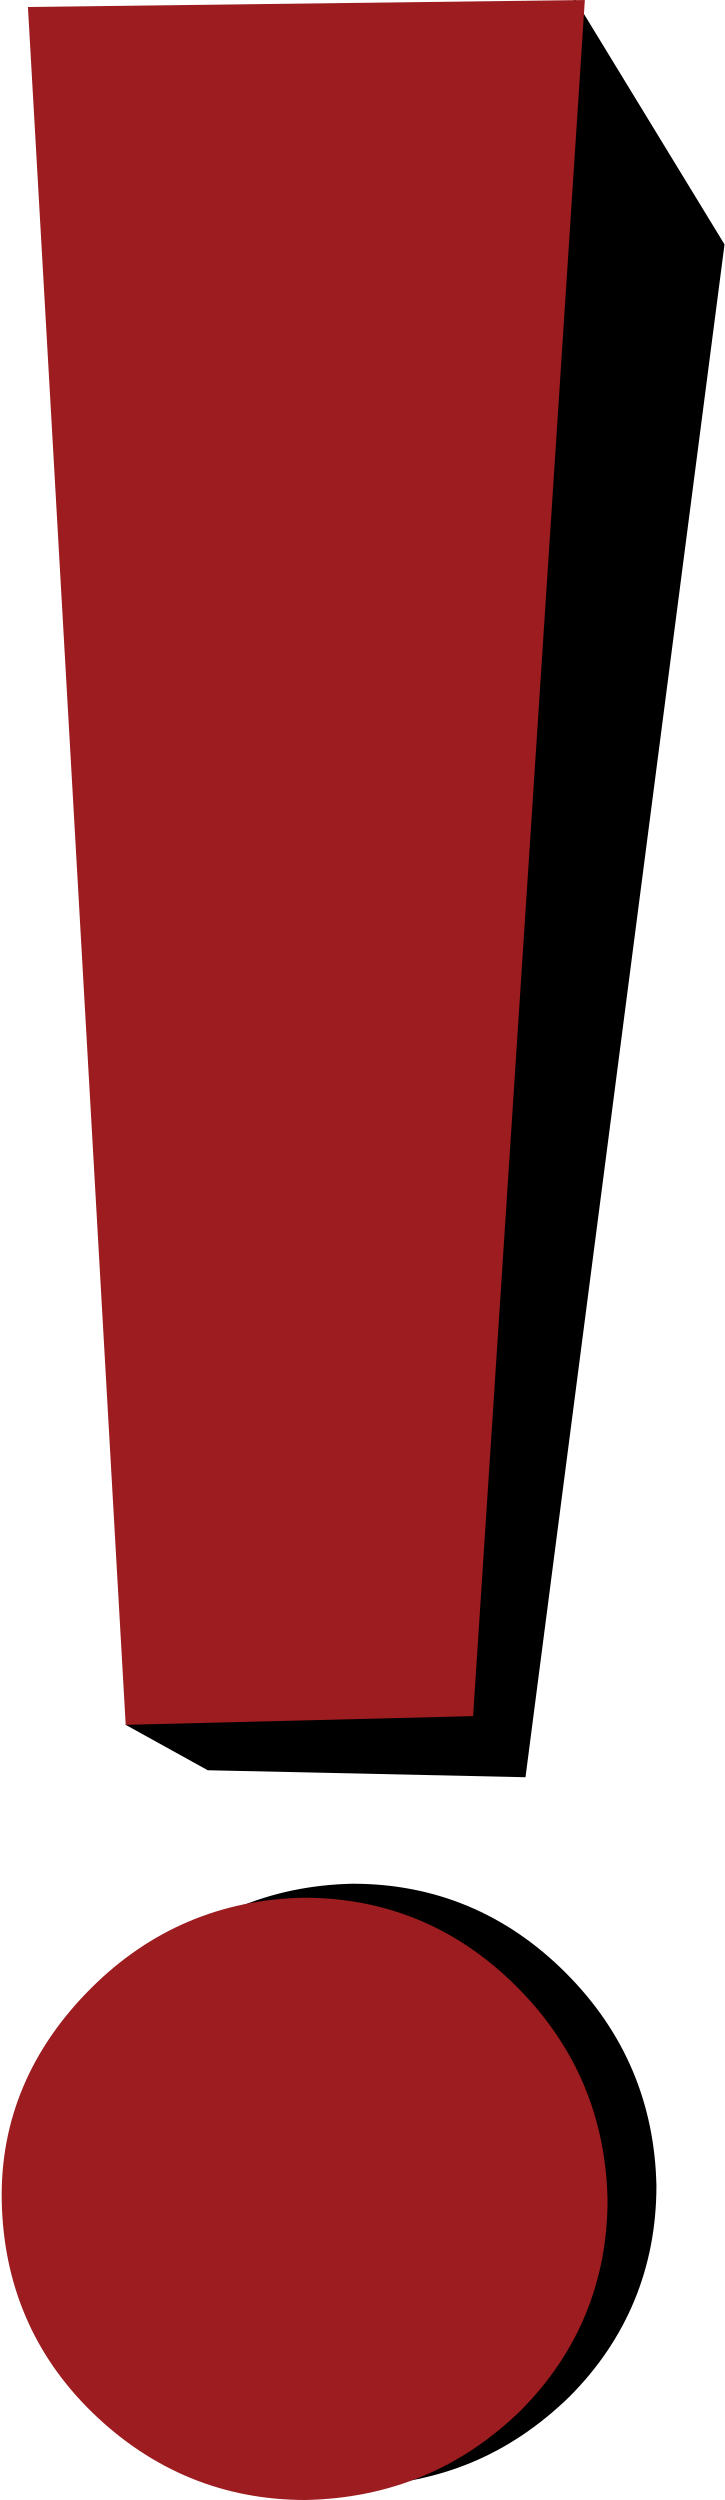
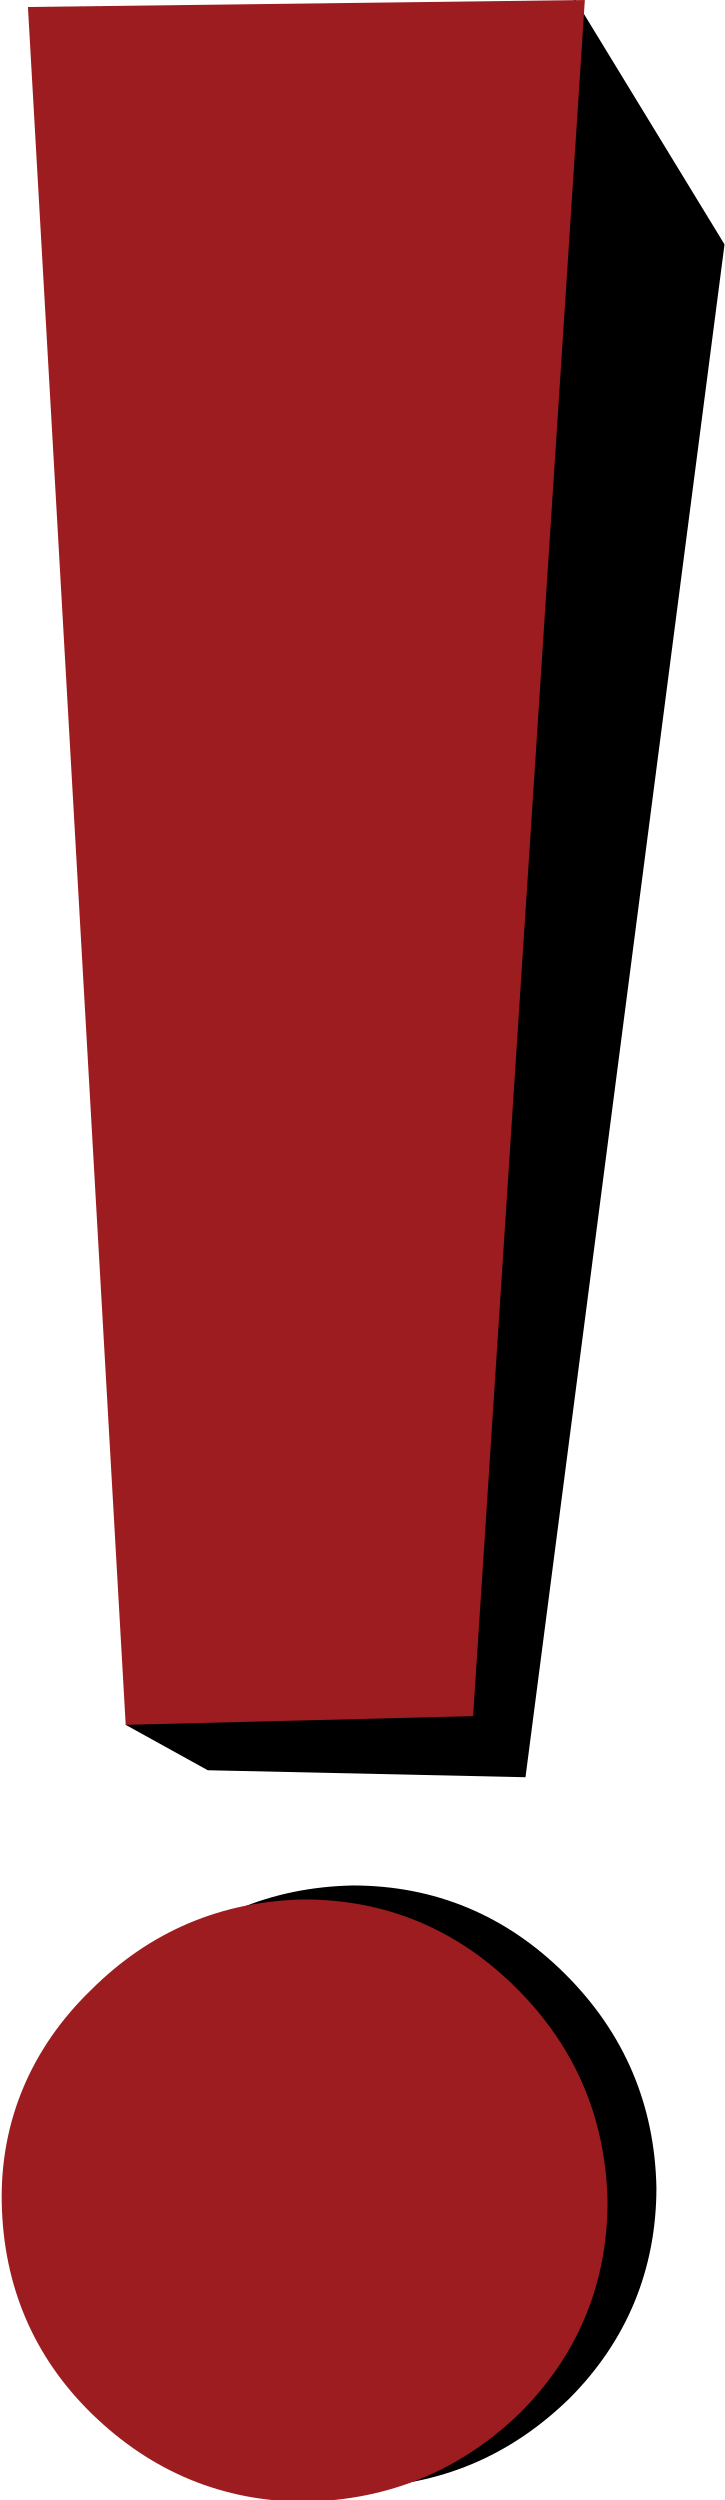
- <svg xmlns="http://www.w3.org/2000/svg" version="1.1" id="Layer_1" x="0px" y="0px" viewBox="-451.9 354 41.5 143.2" style="enable-background:new -451.9 354 41.5 143.2;" xml:space="preserve">
+ <svg xmlns="http://www.w3.org/2000/svg" version="1.1" id="Layer_1" x="0px" y="0px" viewBox="-458 209.8 41.5 143.2" style="enable-background:new -458 209.8 41.5 143.2;" xml:space="preserve">
  <style type="text/css">
	.st0{fill:#9C1C1F;}
</style>
-   <polygon points="-419,353.9 -410.4,368 -421.8,455.8 -440,455.4 -444.7,452.8 " />
-   <path d="M-443.9,467.1c3.4-3.4,7.5-5.1,12.2-5.2c4.7,0,8.8,1.7,12.2,5.1s5.1,7.5,5.2,12.2c0,4.7-1.7,8.8-5,12.1  c-3.4,3.3-7.4,5-12.3,5.1c-4.7,0-8.8-1.7-12.2-5c-3.4-3.3-5.1-7.4-5.2-12.1C-449.1,474.6-447.3,470.6-443.9,467.1" />
+   <polygon points="-425.1,209.7 -416.5,223.8 -427.9,311.6 -446.1,311.2 -450.8,308.6 " />
+   <path d="M-450,323c3.4-3.4,7.5-5.1,12.2-5.2c4.7,0,8.8,1.7,12.2,5.1c3.4,3.4,5.1,7.5,5.2,12.2c0,4.7-1.7,8.8-5,12.1  c-3.4,3.3-7.4,5-12.3,5.1c-4.7,0-8.8-1.7-12.2-5c-3.4-3.3-5.1-7.4-5.2-12.1C-455.2,330.5-453.4,326.5-450,323" />
  <g>
-     <path class="st0" d="M-446.7,467.9c3.4-3.4,7.5-5.1,12.2-5.2c4.7,0,8.8,1.7,12.2,5.1c3.4,3.4,5.1,7.5,5.2,12.2   c0,4.7-1.7,8.8-5,12.1c-3.4,3.3-7.5,5-12.3,5.1c-4.7,0-8.8-1.7-12.2-5c-3.4-3.3-5.1-7.4-5.2-12.1   C-451.9,475.4-450.1,471.3-446.7,467.9 M-444.7,452.8l19.9-0.5l6.4-98.3l-31.9,0.4L-444.7,452.8z" />
+     <path class="st0" d="M-452.8,323.8c3.4-3.4,7.5-5.1,12.2-5.2c4.7,0,8.8,1.7,12.2,5.1c3.4,3.4,5.1,7.5,5.2,12.2   c0,4.7-1.7,8.8-5,12.1c-3.4,3.3-7.5,5-12.3,5.1c-4.7,0-8.8-1.7-12.2-5c-3.4-3.3-5.1-7.4-5.2-12.1S-456.2,327.1-452.8,323.8    M-450.8,308.6l19.9-0.5l6.4-98.3l-31.9,0.4L-450.8,308.6z" />
  </g>
</svg>
